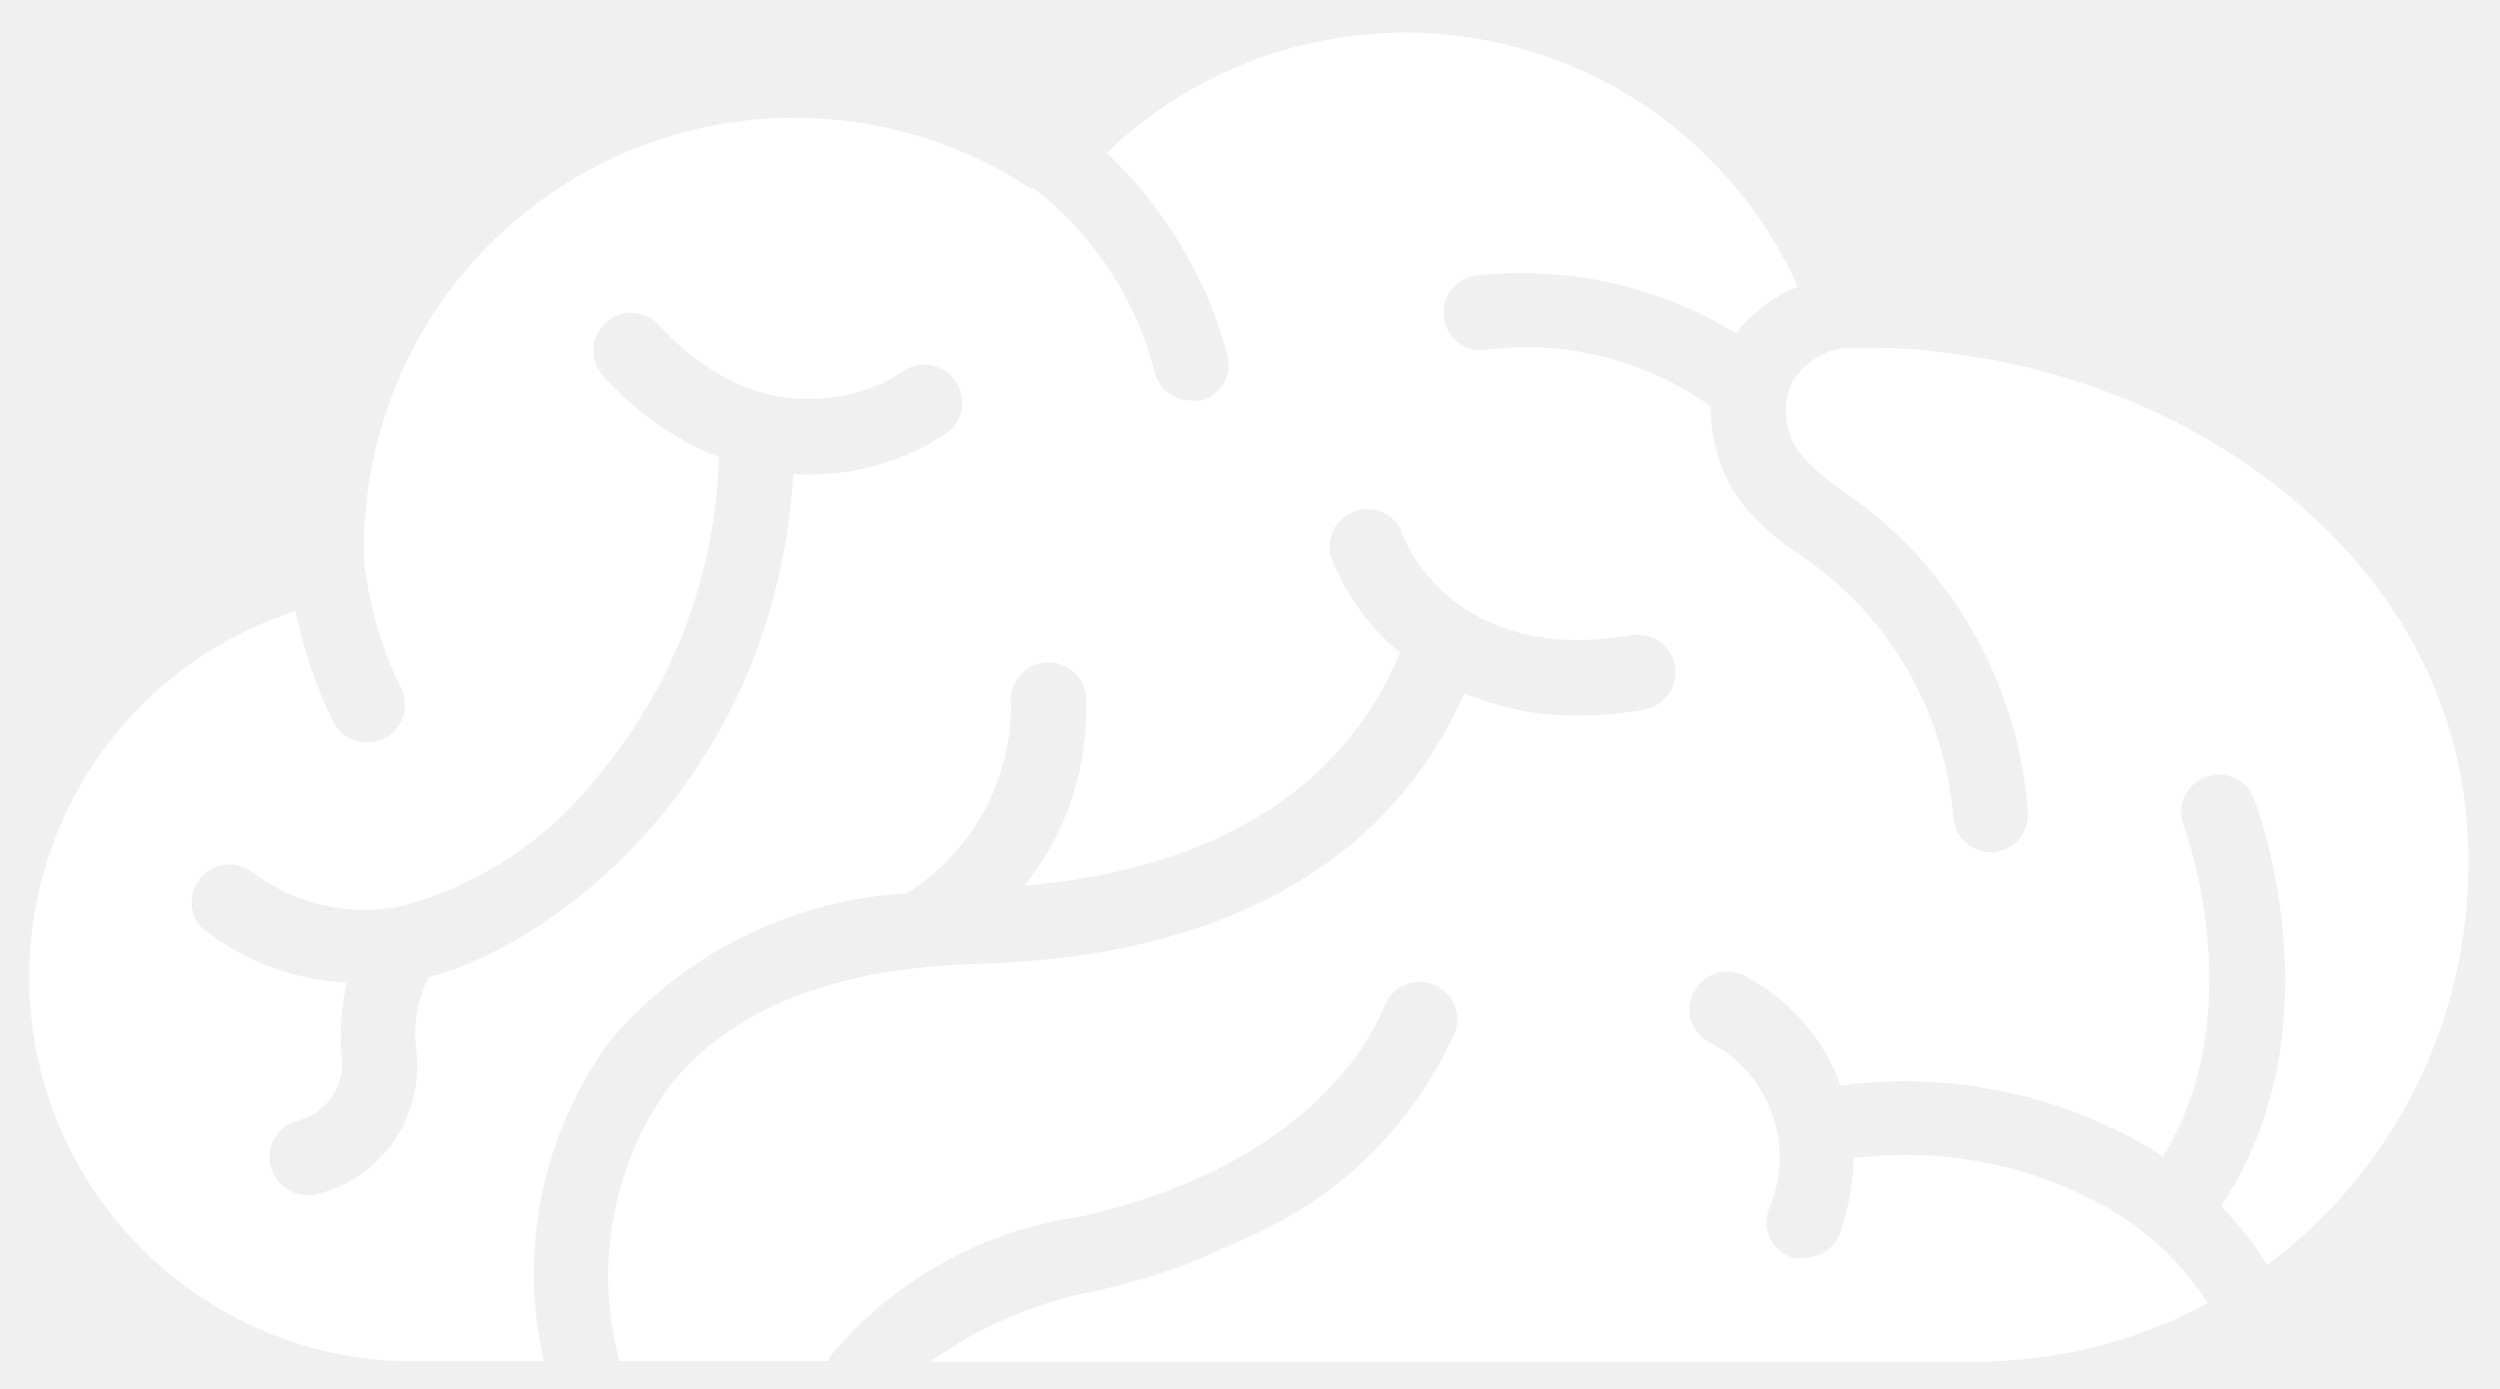
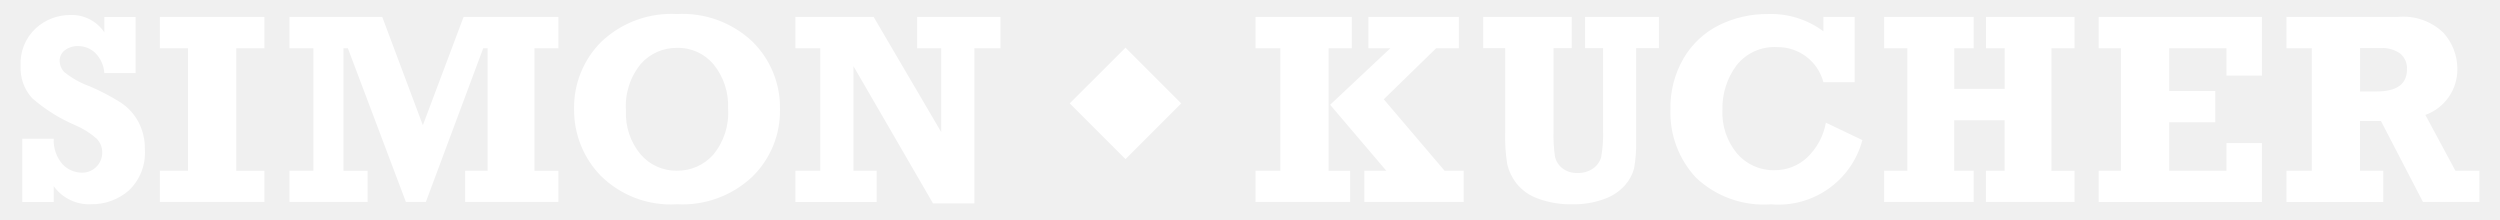
- <svg xmlns="http://www.w3.org/2000/svg" viewBox="0 0 45 25">
-   <path d="M35.3 6.39a10.21 10.21 0 0 0-1.56-.13h-.48a1.28 1.28 0 0 0-1 .61 1.26 1.26 0 0 0 .13 1.28 3.83 3.83 0 0 0 .74.66 7.65 7.65 0 0 1 3.37 5.79.68.68 0 0 1-.61.74h-.06a.68.68 0 0 1-.67-.61 6.28 6.28 0 0 0-2.86-4.81 4.1 4.1 0 0 1-1.08-1.05 3 3 0 0 1-.43-1.56 5.73 5.73 0 0 0-4.15-1 .68.68 0 0 1-.09-1.35A7.44 7.44 0 0 1 31.25 6a2.7 2.7 0 0 1 1.11-.84 7.75 7.75 0 0 0-12.44-2.41 7.84 7.84 0 0 1 2.17 3.62.68.68 0 0 1-.46.84.65.65 0 0 1-.19 0 .68.68 0 0 1-.65-.49 6.09 6.09 0 0 0-2.18-3.33h-.06a7.75 7.75 0 0 0-12 6.49v.19a6.84 6.84 0 0 0 .66 2.29A.68.68 0 1 1 6 13a8.35 8.35 0 0 1-.68-2 6.92 6.92 0 0 0 1.85 13.5h2.62A7.07 7.07 0 0 1 11 18.71a7.58 7.58 0 0 1 5.32-2.63 4 4 0 0 0 1.88-3.38.68.68 0 0 1 1.34-.23 5 5 0 0 1-1.1 3.47c3.41-.29 5.74-1.73 6.76-4.19A4.17 4.17 0 0 1 23.95 10a.68.68 0 0 1 1.28-.44c0 .11.91 2.44 4.15 1.87a.68.68 0 0 1 .23 1.34 7 7 0 0 1-1.2.11 5.18 5.18 0 0 1-2.05-.4C25 15.54 22 17.23 17.6 17.35c-2.58.07-4.45.81-5.55 2.2a5.85 5.85 0 0 0-.9 4.95h3.75l.07-.12a7.15 7.15 0 0 1 4.48-2.48c4.22-.95 5.31-3.36 5.49-3.84a.68.68 0 0 1 1.27.47 7.23 7.23 0 0 1-3.57 3.66s-1.28.58-1.29.57a12.83 12.83 0 0 1-1.6.47 7.54 7.54 0 0 0-3 1.28h18.79a8.89 8.89 0 0 0 4.2-1.05A5.17 5.17 0 0 0 38 21.78a7.32 7.32 0 0 0-4.63-.93 4.79 4.79 0 0 1-.24 1.32.68.68 0 0 1-.65.47.72.72 0 0 1-.21 0 .67.67 0 0 1-.44-.85 2.34 2.34 0 0 0-1-3 .67.67 0 0 1-.37-.88.68.68 0 0 1 .89-.37 3.58 3.58 0 0 1 1.78 2 8.66 8.66 0 0 1 5.54 1.11l.26.17c1.64-2.63.37-6 .36-6a.68.68 0 0 1 1.26-.5c.07.17 1.59 4.15-.57 7.39a6.25 6.25 0 0 1 .83 1.06 9 9 0 0 0 3.62-7.18c.07-5.23-4.61-8.59-9.13-9.2zM17.06 7.78a4.38 4.38 0 0 1-2.51.76h-.27C13.94 14 10 17 7.71 17.59a2.32 2.32 0 0 0-.22 1.29 2.38 2.38 0 0 1-1.84 2.63h-.14a.68.68 0 0 1-.14-1.34 1.07 1.07 0 0 0 .77-1.25 4.62 4.62 0 0 1 .1-1.23 4.56 4.56 0 0 1-2.62-1 .68.68 0 0 1 .91-1 3.34 3.34 0 0 0 2.7.62 6.69 6.69 0 0 0 3.55-2.36 9.34 9.34 0 0 0 2.16-5.72 5.56 5.56 0 0 1-2.1-1.48.68.68 0 0 1 1-.92c2.18 2.38 4.36.9 4.38.88a.67.67 0 0 1 .95.11.68.68 0 0 1-.11.96z" fill="#fff" />
+ <svg xmlns="http://www.w3.org/2000/svg" fill="#fff" viewBox="0 0 114 10">
+   <path d="M7.289 9.209V7.785h1.285V2.2H7.289V.771h4.769V2.2h-1.284v5.59h1.284v1.419zM13.2 9.209V7.785h1.09V2.2H13.2V.771h4.23l1.852 4.94L21.14.771h4.322V2.2h-1.09v5.59h1.09v1.419h-4.251V7.785h1.024V2.2h-.2l-2.616 7.009h-.91L15.863 2.2h-.2v5.59h1.1v1.419zM30.872.64a4.628 4.628 0 0 1 3.441 1.26 4.2 4.2 0 0 1 1.254 3.075 4.185 4.185 0 0 1-1.258 3.08 4.635 4.635 0 0 1-3.437 1.259 4.531 4.531 0 0 1-3.479-1.3 4.293 4.293 0 0 1-1.215-3.043A4.217 4.217 0 0 1 27.425 1.9 4.63 4.63 0 0 1 30.872.64zm0 1.543a2.167 2.167 0 0 0-1.649.729 3.026 3.026 0 0 0-.679 2.136 2.889 2.889 0 0 0 .668 1.992 2.144 2.144 0 0 0 1.659.745 2.184 2.184 0 0 0 1.653-.731 2.984 2.984 0 0 0 .676-2.109 2.975 2.975 0 0 0-.65-1.995 2.1 2.1 0 0 0-1.681-.767zM36.271 9.209V7.785h1.134V2.2h-1.134V.771h3.567l3.082 5.253V2.2h-1.1V.771h3.8V2.2h-1.188v7.074h-1.887l-3.628-6.258v4.77h1.059V9.21h-3.7zM48.779 4.715l2.545-2.541 2.538 2.541-2.538 2.54zM57.252 9.209V7.785h1.131V2.2h-1.131V.771h4.39V2.2h-1.058v5.59h.983v1.419zm4.962 0V7.785h1l-2.56-3.007L63.4 2.2h-1V.771h4.124V2.2h-1.036L63.1 4.528l2.774 3.258h.87v1.423zM67.634 2.194V.771h4.036v1.423h-.83v3.821a6.762 6.762 0 0 0 .063 1.1.913.913 0 0 0 .337.554 1.064 1.064 0 0 0 .692.219 1.177 1.177 0 0 0 .714-.207.928.928 0 0 0 .367-.516 6.013 6.013 0 0 0 .087-1.259V2.195h-.821V.771h3.369v1.424h-1.041v4.226a6.1 6.1 0 0 1-.092 1.255 1.874 1.874 0 0 1-.42.776 2.283 2.283 0 0 1-.95.626 4 4 0 0 1-1.43.238 4.28 4.28 0 0 1-1.593-.264 2.182 2.182 0 0 1-.981-.7 2.276 2.276 0 0 1-.413-.868 7.988 7.988 0 0 1-.092-1.471V2.194h-1zM83.148.771h1.424v2.978h-1.424a2.149 2.149 0 0 0-2.1-1.6 2.19 2.19 0 0 0-1.871.842 3.261 3.261 0 0 0-.634 2.017A2.9 2.9 0 0 0 79.209 7a2.183 2.183 0 0 0 1.708.761 2.14 2.14 0 0 0 1.483-.573 2.908 2.908 0 0 0 .861-1.594l1.664.794a3.965 3.965 0 0 1-4.167 2.929 4.494 4.494 0 0 1-3.43-1.224 4.346 4.346 0 0 1-1.156-3.1 4.434 4.434 0 0 1 .6-2.335 3.871 3.871 0 0 1 1.614-1.51A4.932 4.932 0 0 1 80.62.64a4 4 0 0 1 2.528.788V.771zM85.915 9.209V7.785h1.06V2.2h-1.06V.771H90V2.2h-.886v1.851h2.3V2.2h-.852V.771H94.6V2.2h-1.054v5.59H94.6v1.419h-4.042V7.785h.852v-2.3h-2.3v2.3H90v1.424zM95.7 9.209V7.785h1.014V2.2H95.7V.771h7.445v2.675h-1.617V2.2h-2.613v1.95h2.1v1.424h-2.1v2.213h2.613V6.524h1.617v2.687H95.7zM113.061 7.785v1.424h-2.574l-1.916-3.691h-.954v2.268h1.06V9.21h-4.414V7.786h1.154V2.2h-1.154V.772h5.088a2.624 2.624 0 0 1 2.07.724 2.442 2.442 0 0 1 .635 1.644 2.2 2.2 0 0 1-1.459 2.1l1.371 2.546h1.093zm-5.444-3.615h.752c.923 0 1.388-.332 1.388-1a.866.866 0 0 0-.318-.736 1.4 1.4 0 0 0-.871-.242h-.95v1.979zM1.014 9.209V6.327h1.435A1.642 1.642 0 0 0 2.861 7.5a1.234 1.234 0 0 0 .883.375.917.917 0 0 0 .918-.9.893.893 0 0 0-.262-.659 3.617 3.617 0 0 0-.953-.6 7.384 7.384 0 0 1-1.985-1.243A2.022 2.022 0 0 1 .94 3.01a2.172 2.172 0 0 1 .691-1.719A2.315 2.315 0 0 1 3.2.684a1.791 1.791 0 0 1 1.558.791v-.7h1.426v2.556H4.757a1.427 1.427 0 0 0-.408-.912 1.132 1.132 0 0 0-.794-.319.94.94 0 0 0-.594.188.6.6 0 0 0-.242.493.752.752 0 0 0 .2.495 3.964 3.964 0 0 0 1.17.659 9.8 9.8 0 0 1 1.434.753 2.435 2.435 0 0 1 .791.874A2.567 2.567 0 0 1 6.605 6.8a2.365 2.365 0 0 1-.727 1.883 2.548 2.548 0 0 1-1.721.63 1.982 1.982 0 0 1-1.708-.825v.722H1.014z" />
</svg>
